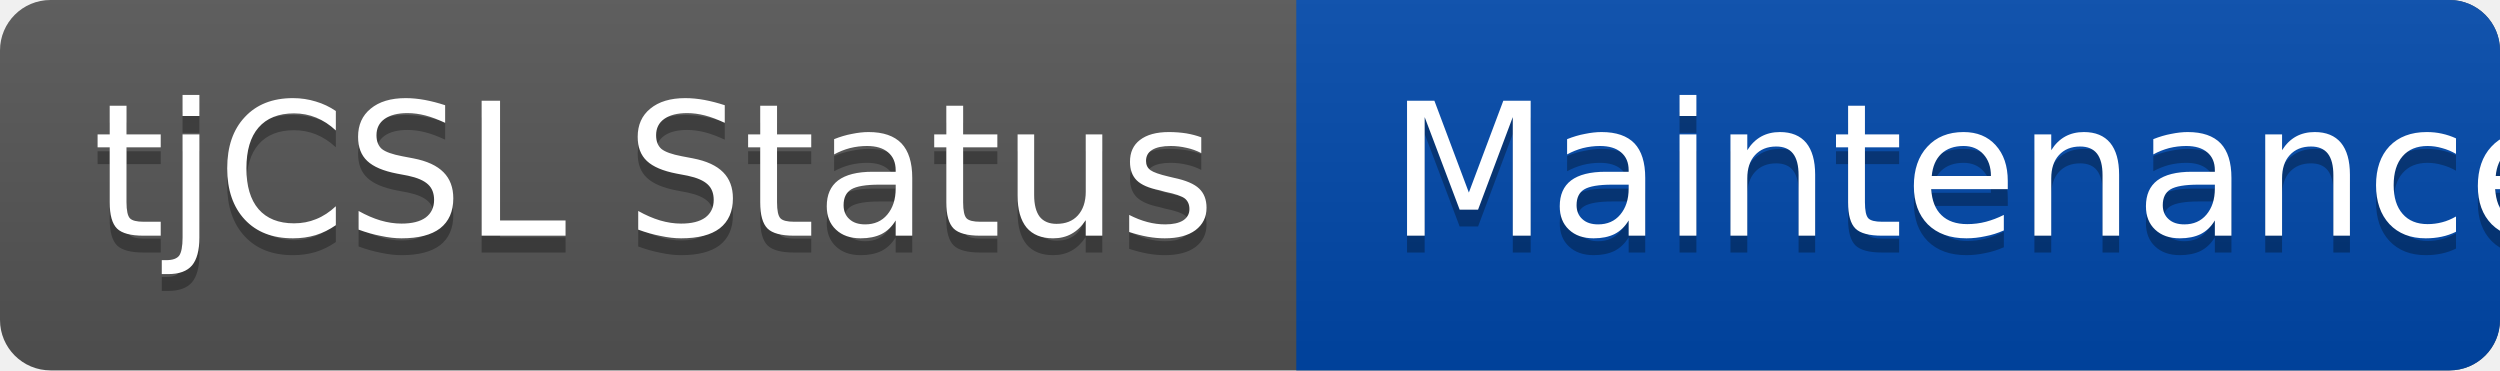
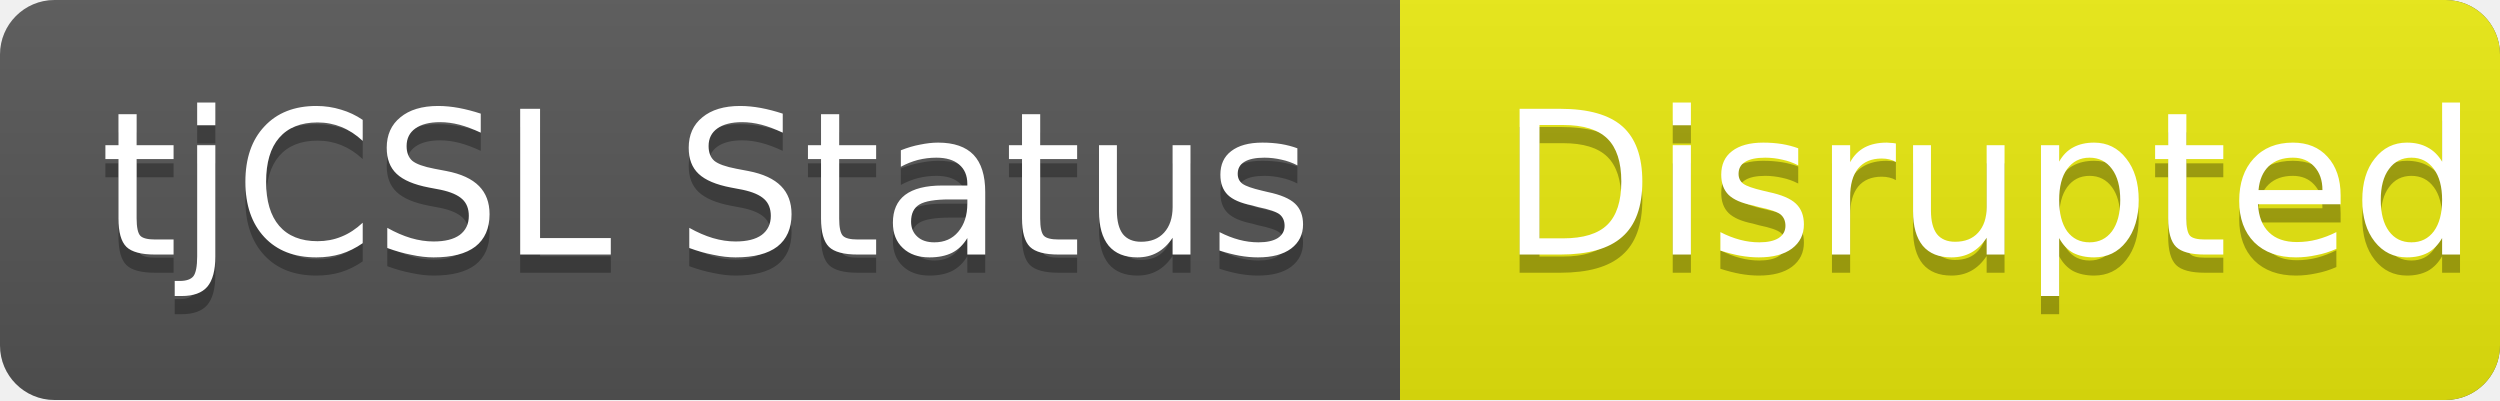
- <svg xmlns="http://www.w3.org/2000/svg" height="2em" width="27ex" font-family="DejaVu Sans,Verdana,Geneva,sans-serif" font-size="11">
+ <svg xmlns="http://www.w3.org/2000/svg" height="2em" width="25ex" font-family="DejaVu Sans,Verdana,Geneva,sans-serif" font-size="11">
  <linearGradient id="b" x2="0" y2="100%">
    <stop offset="0" stop-color="#bbb" stop-opacity=".1" />
    <stop offset="1" stop-opacity=".1" />
  </linearGradient>
  <clipPath id="a">
    <rect width="100%" height="100%" rx="3" fill="#fff" />
  </clipPath>
  <g clip-path="url(#a)" fill="#fff">
    <rect x="0" y="0" width="100%" height="100%" fill="#555" />
-     <rect x="14ex" y="0" height="100%" width="100%" fill="#0048ab" />
+     <rect x="14ex" y="0" height="100%" width="100%" fill="#eaea0d" />
    <rect x="0" y="0" width="100%" height="100%" fill="url(#b)" />
    <text x="1ex" y="15" fill="#010101" fill-opacity=".3">tjCSL Status</text>
    <text x="1ex" y="14">tjCSL Status</text>
-     <text x="15ex" y="15" fill="#010101" fill-opacity=".3">Maintenance</text>
-     <text x="15ex" y="14">Maintenance</text>
+     <text x="15ex" y="15" fill="#010101" fill-opacity=".3">Disrupted</text>
+     <text x="15ex" y="14">Disrupted</text>
  </g>
</svg>
